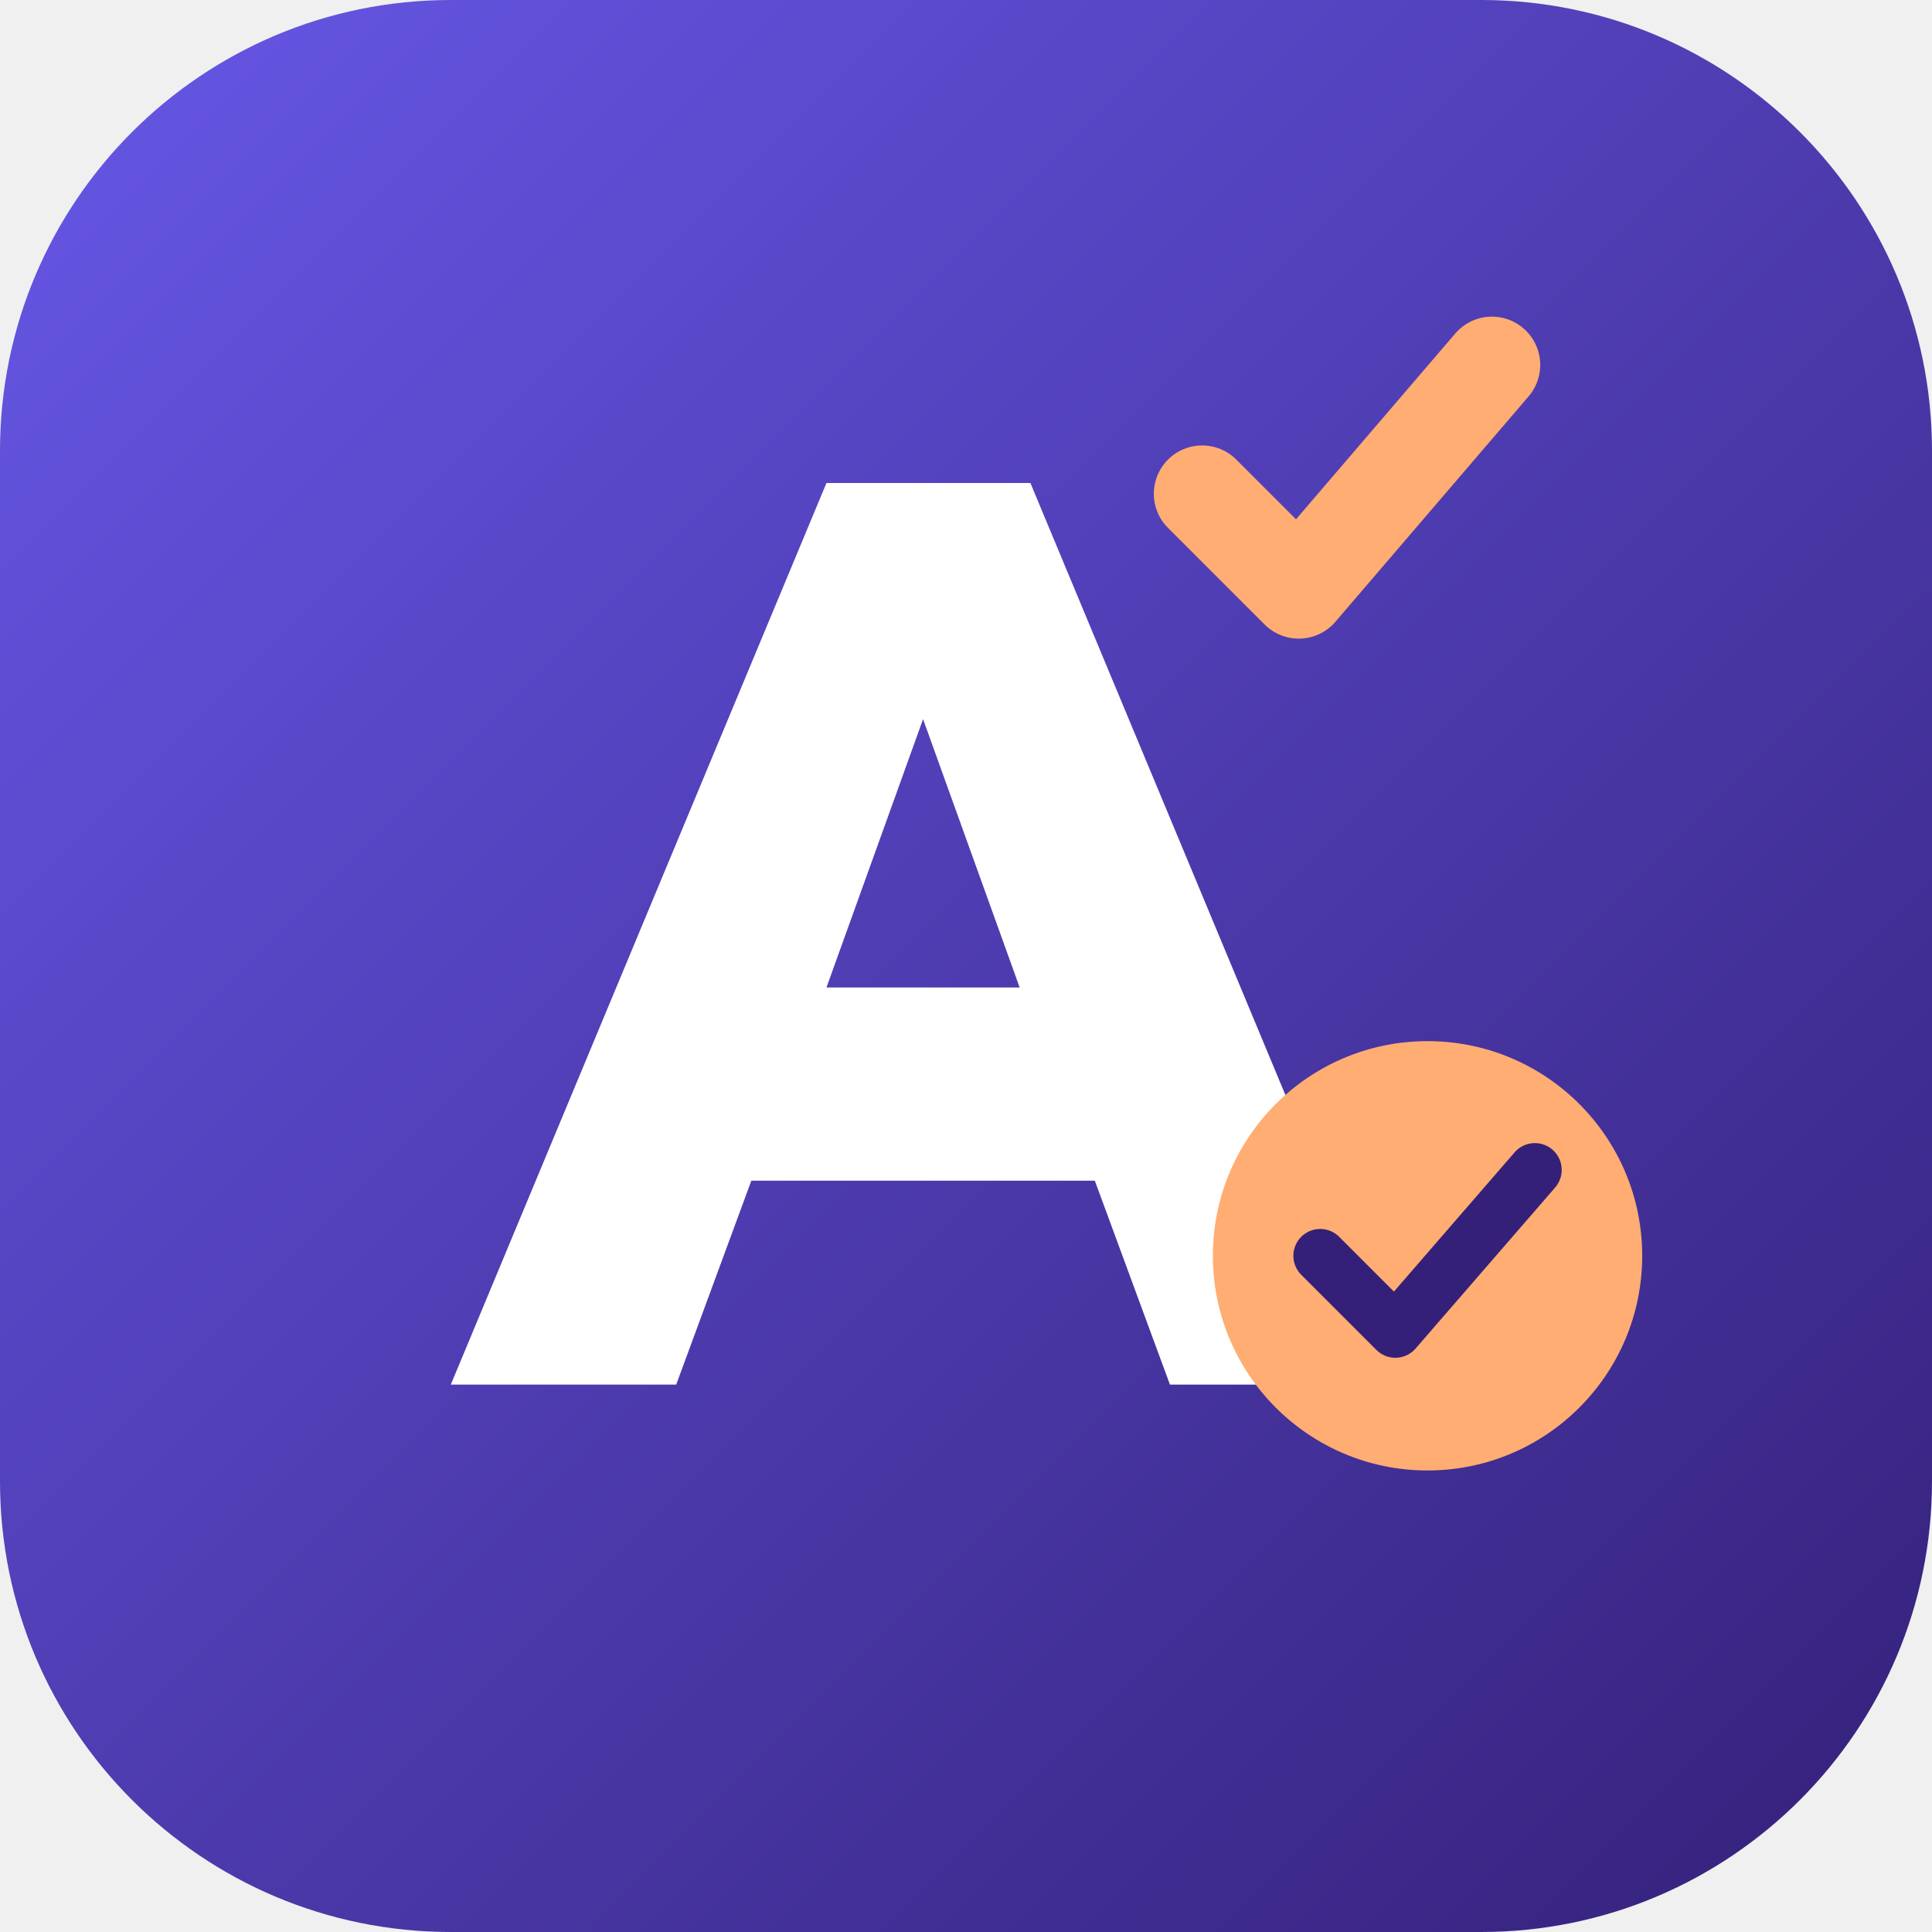
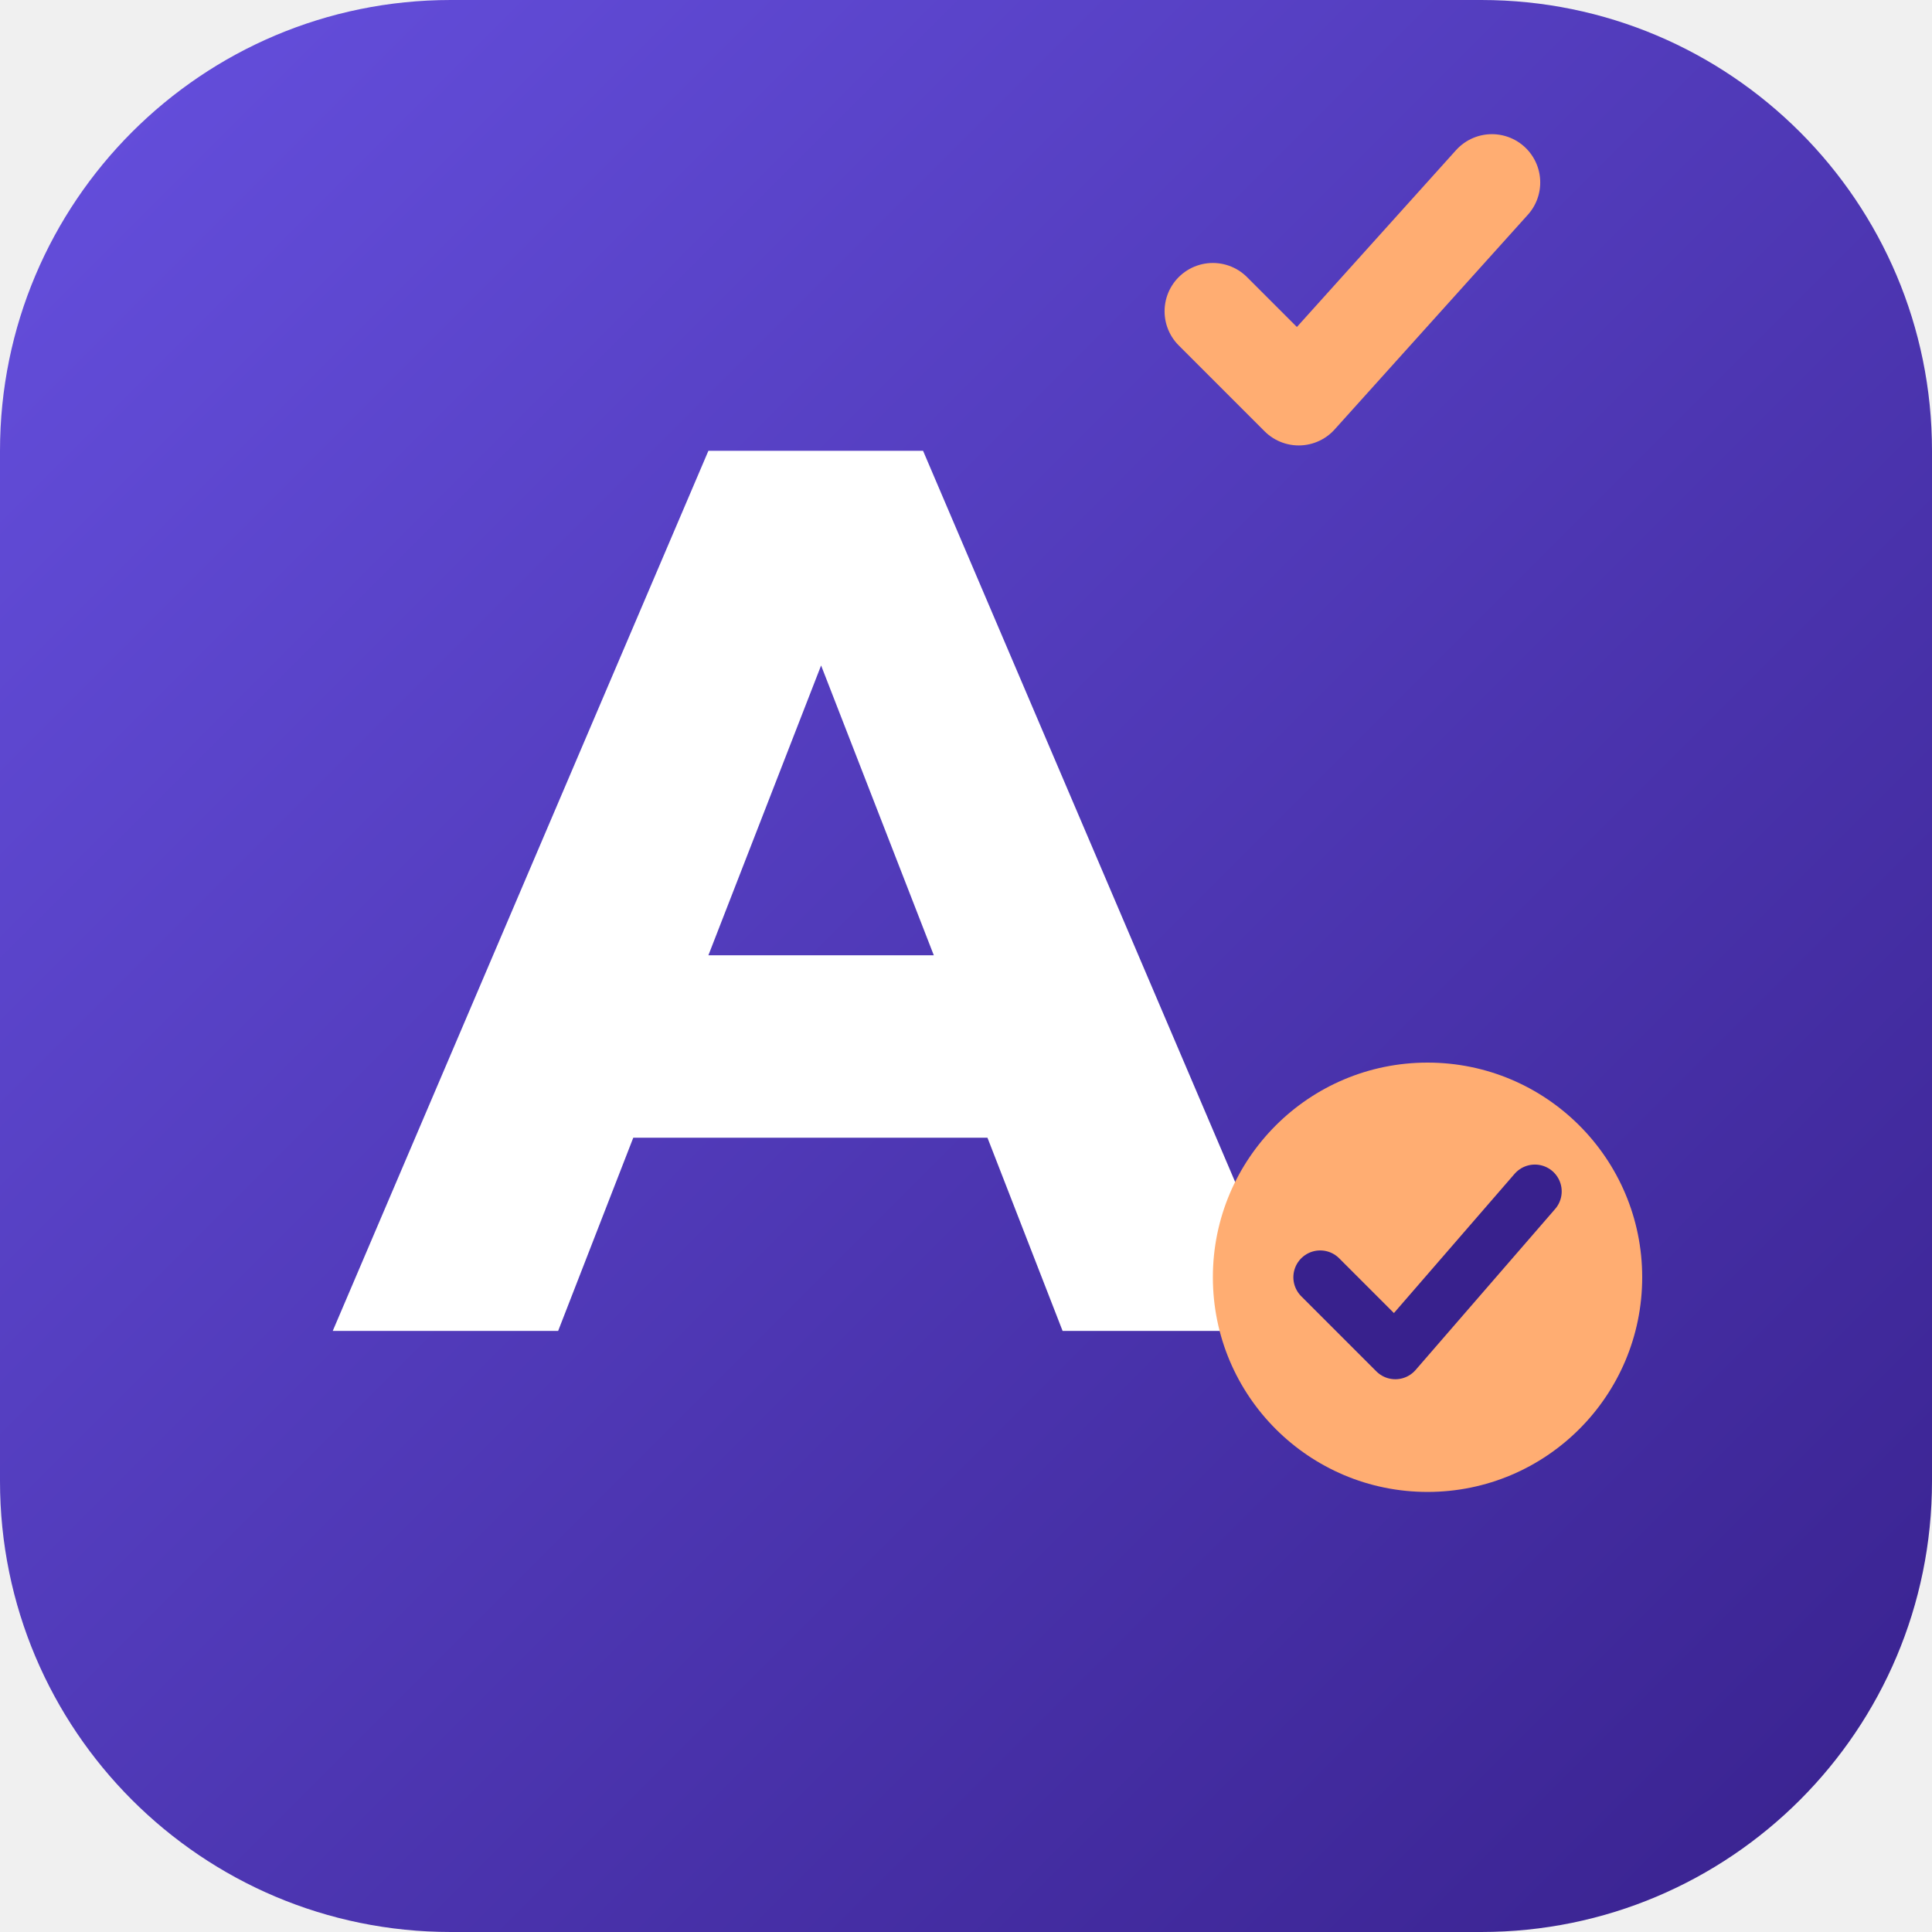
- <svg xmlns="http://www.w3.org/2000/svg" viewBox="0 0 180 180">
+ <svg xmlns="http://www.w3.org/2000/svg" viewBox="0 0 180 180" role="img" aria-labelledby="title">
  <defs>
-     <linearGradient id="g" x1="0" y1="0" x2="1" y2="1">
-       <stop stop-color="#6758e8" />
-       <stop offset="1" stop-color="#342078" />
+     <linearGradient id="background" x1="0" y1="0" x2="1" y2="1">
+       <stop offset="0" stop-color="#6650df" />
+       <stop offset="1" stop-color="#38218d" />
    </linearGradient>
  </defs>
-   <rect width="180" height="180" rx="42" fill="url(#g)" />
-   <path d="M42 129 77 45h19l35 84h-22l-7-19H70l-7 19H42zm35-37h18L86 67 77 92z" fill="#fff" />
-   <path d="m112 46 9 9 18-21" fill="none" stroke="#ffad72" stroke-width="9" stroke-linecap="round" stroke-linejoin="round" />
-   <circle cx="133" cy="117" r="20" fill="#ffad72" />
-   <path d="m123 117 7 7 13-15" fill="none" stroke="#342078" stroke-width="5" stroke-linecap="round" stroke-linejoin="round" />
+   <rect width="180" height="180" rx="42" fill="url(#background)" />
+   <path d="M31 124 66 42h20l35 82H99l-7-18H59l-7 18H31Zm35-35h21L76.5 62 66 89Z" fill="#fff" />
+   <path d="m113 29 8 8 18-20" fill="none" stroke="#ffad72" stroke-width="9" stroke-linecap="round" stroke-linejoin="round" />
+   <circle cx="133" cy="119" r="20" fill="#ffad72" />
+   <path d="m123 119 7 7 13-15" fill="none" stroke="#38218d" stroke-width="5" stroke-linecap="round" stroke-linejoin="round" />
</svg>
